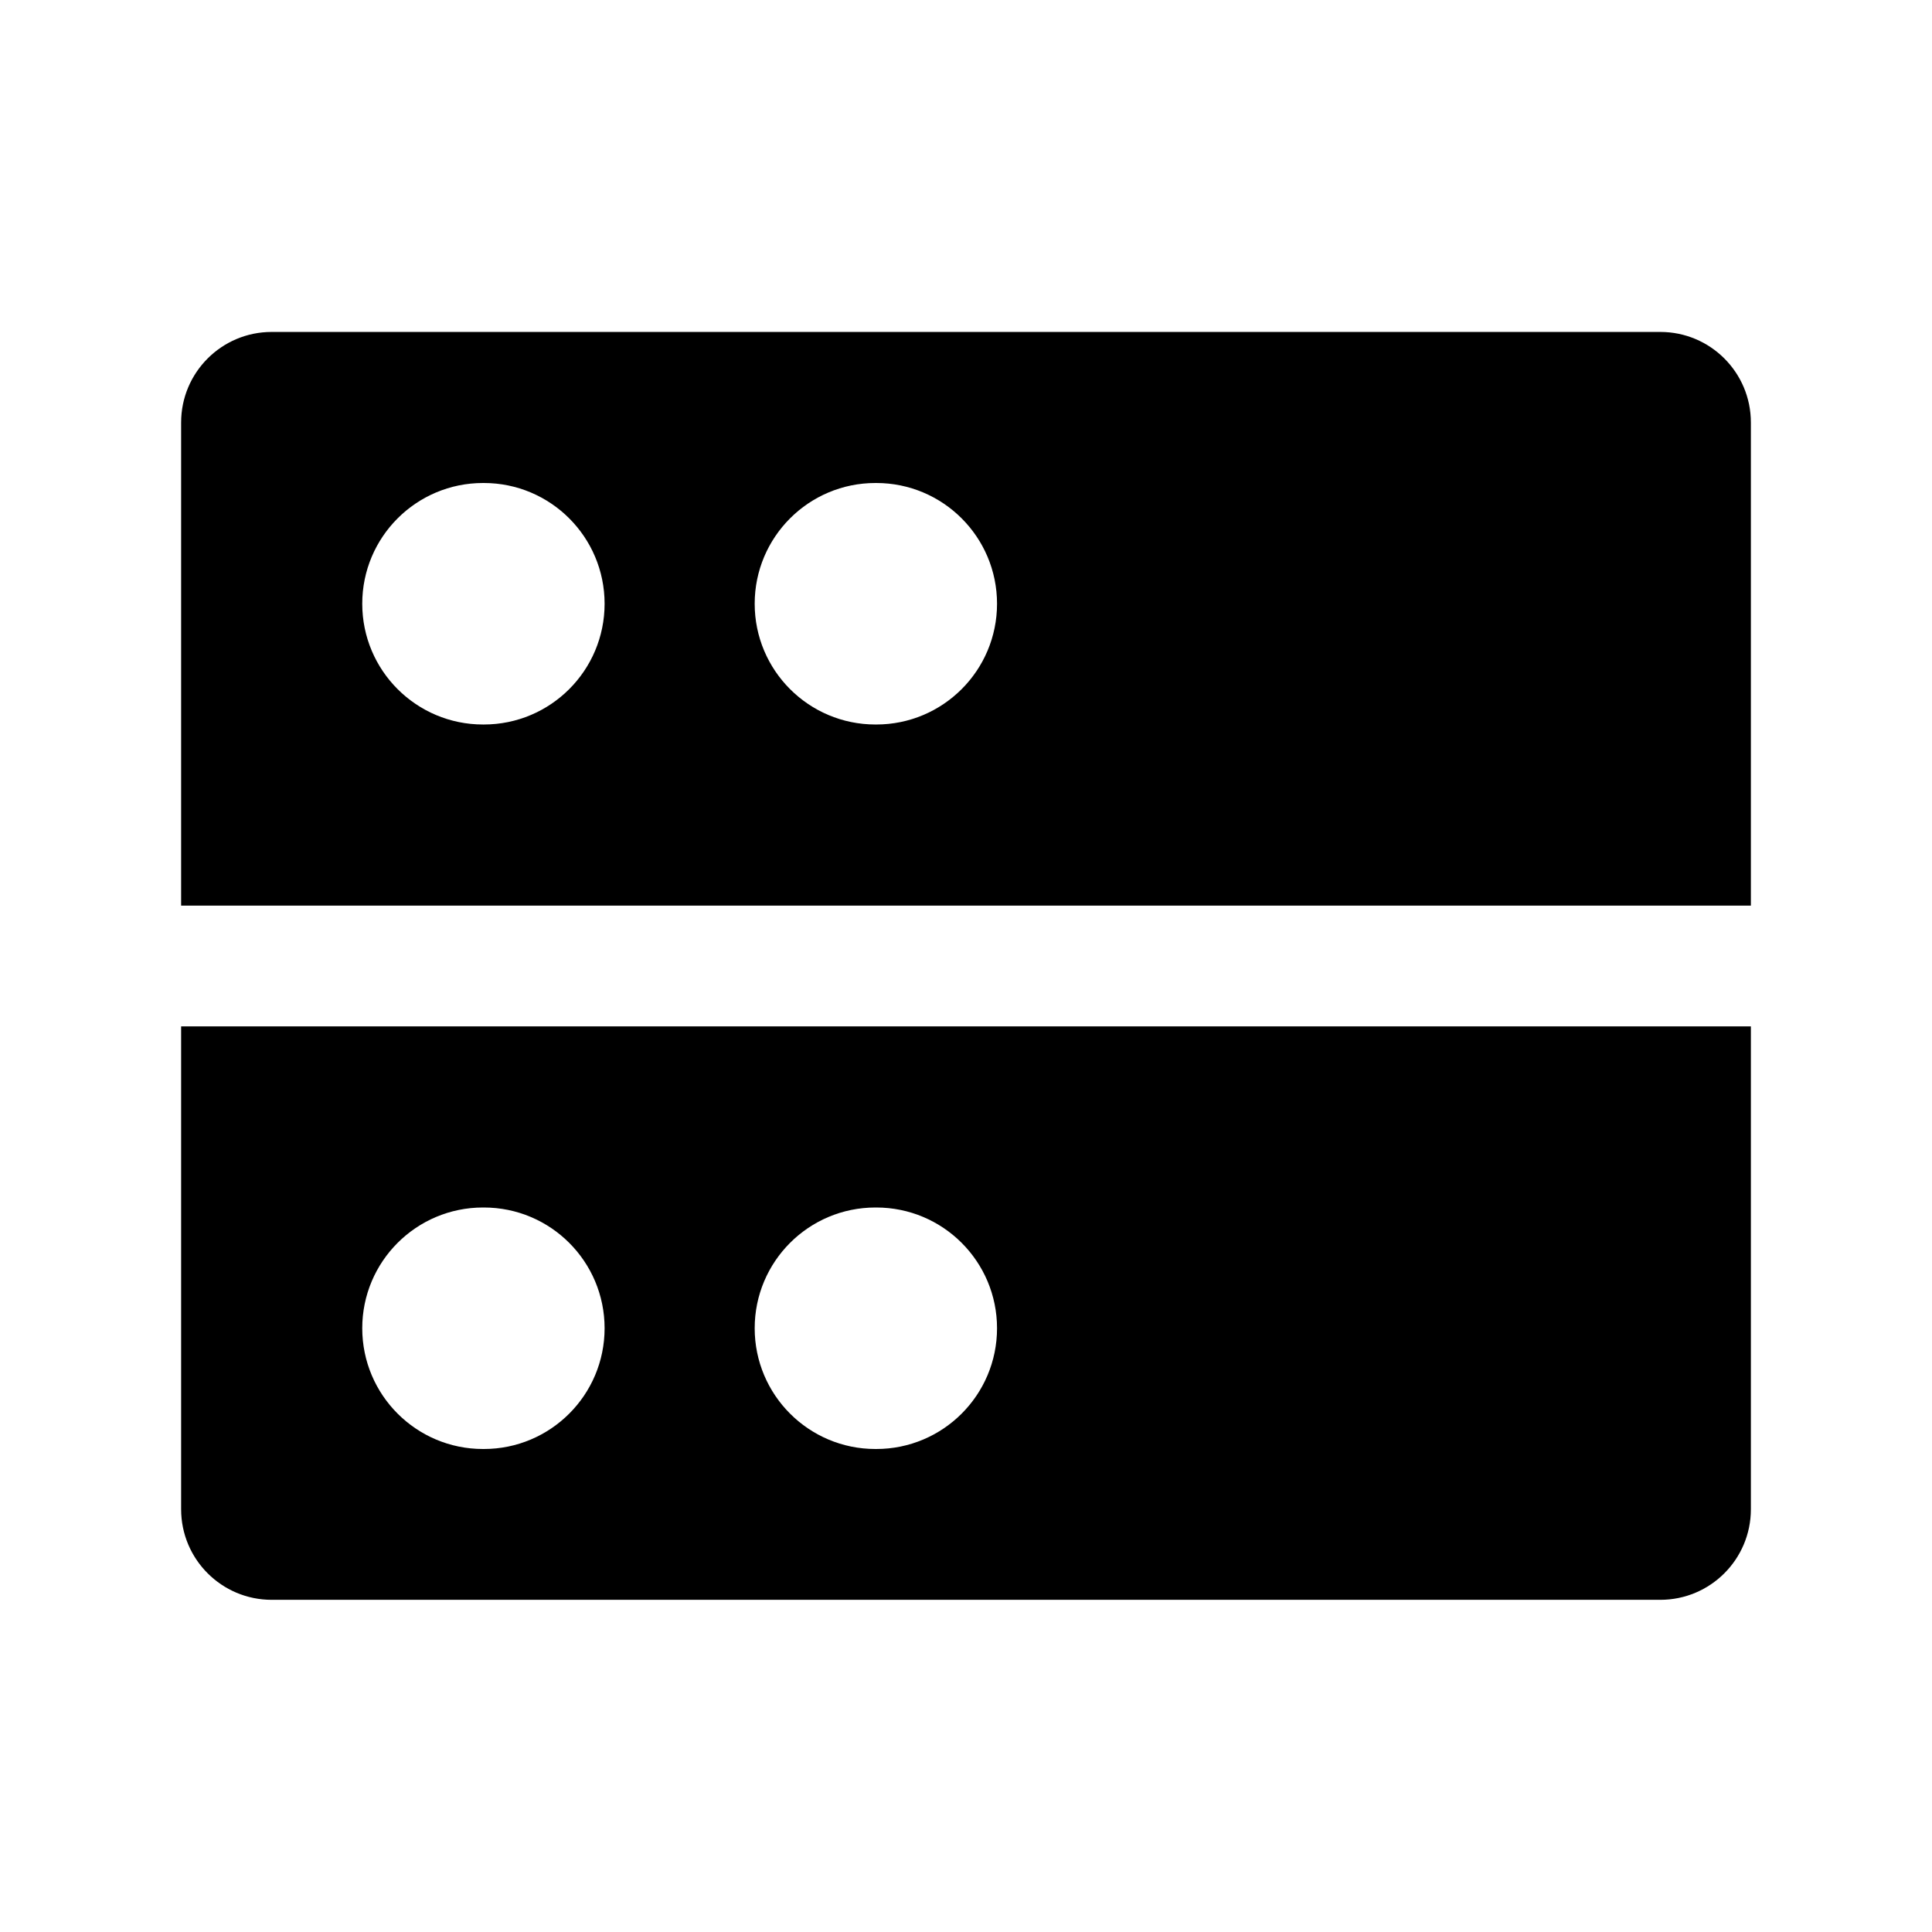
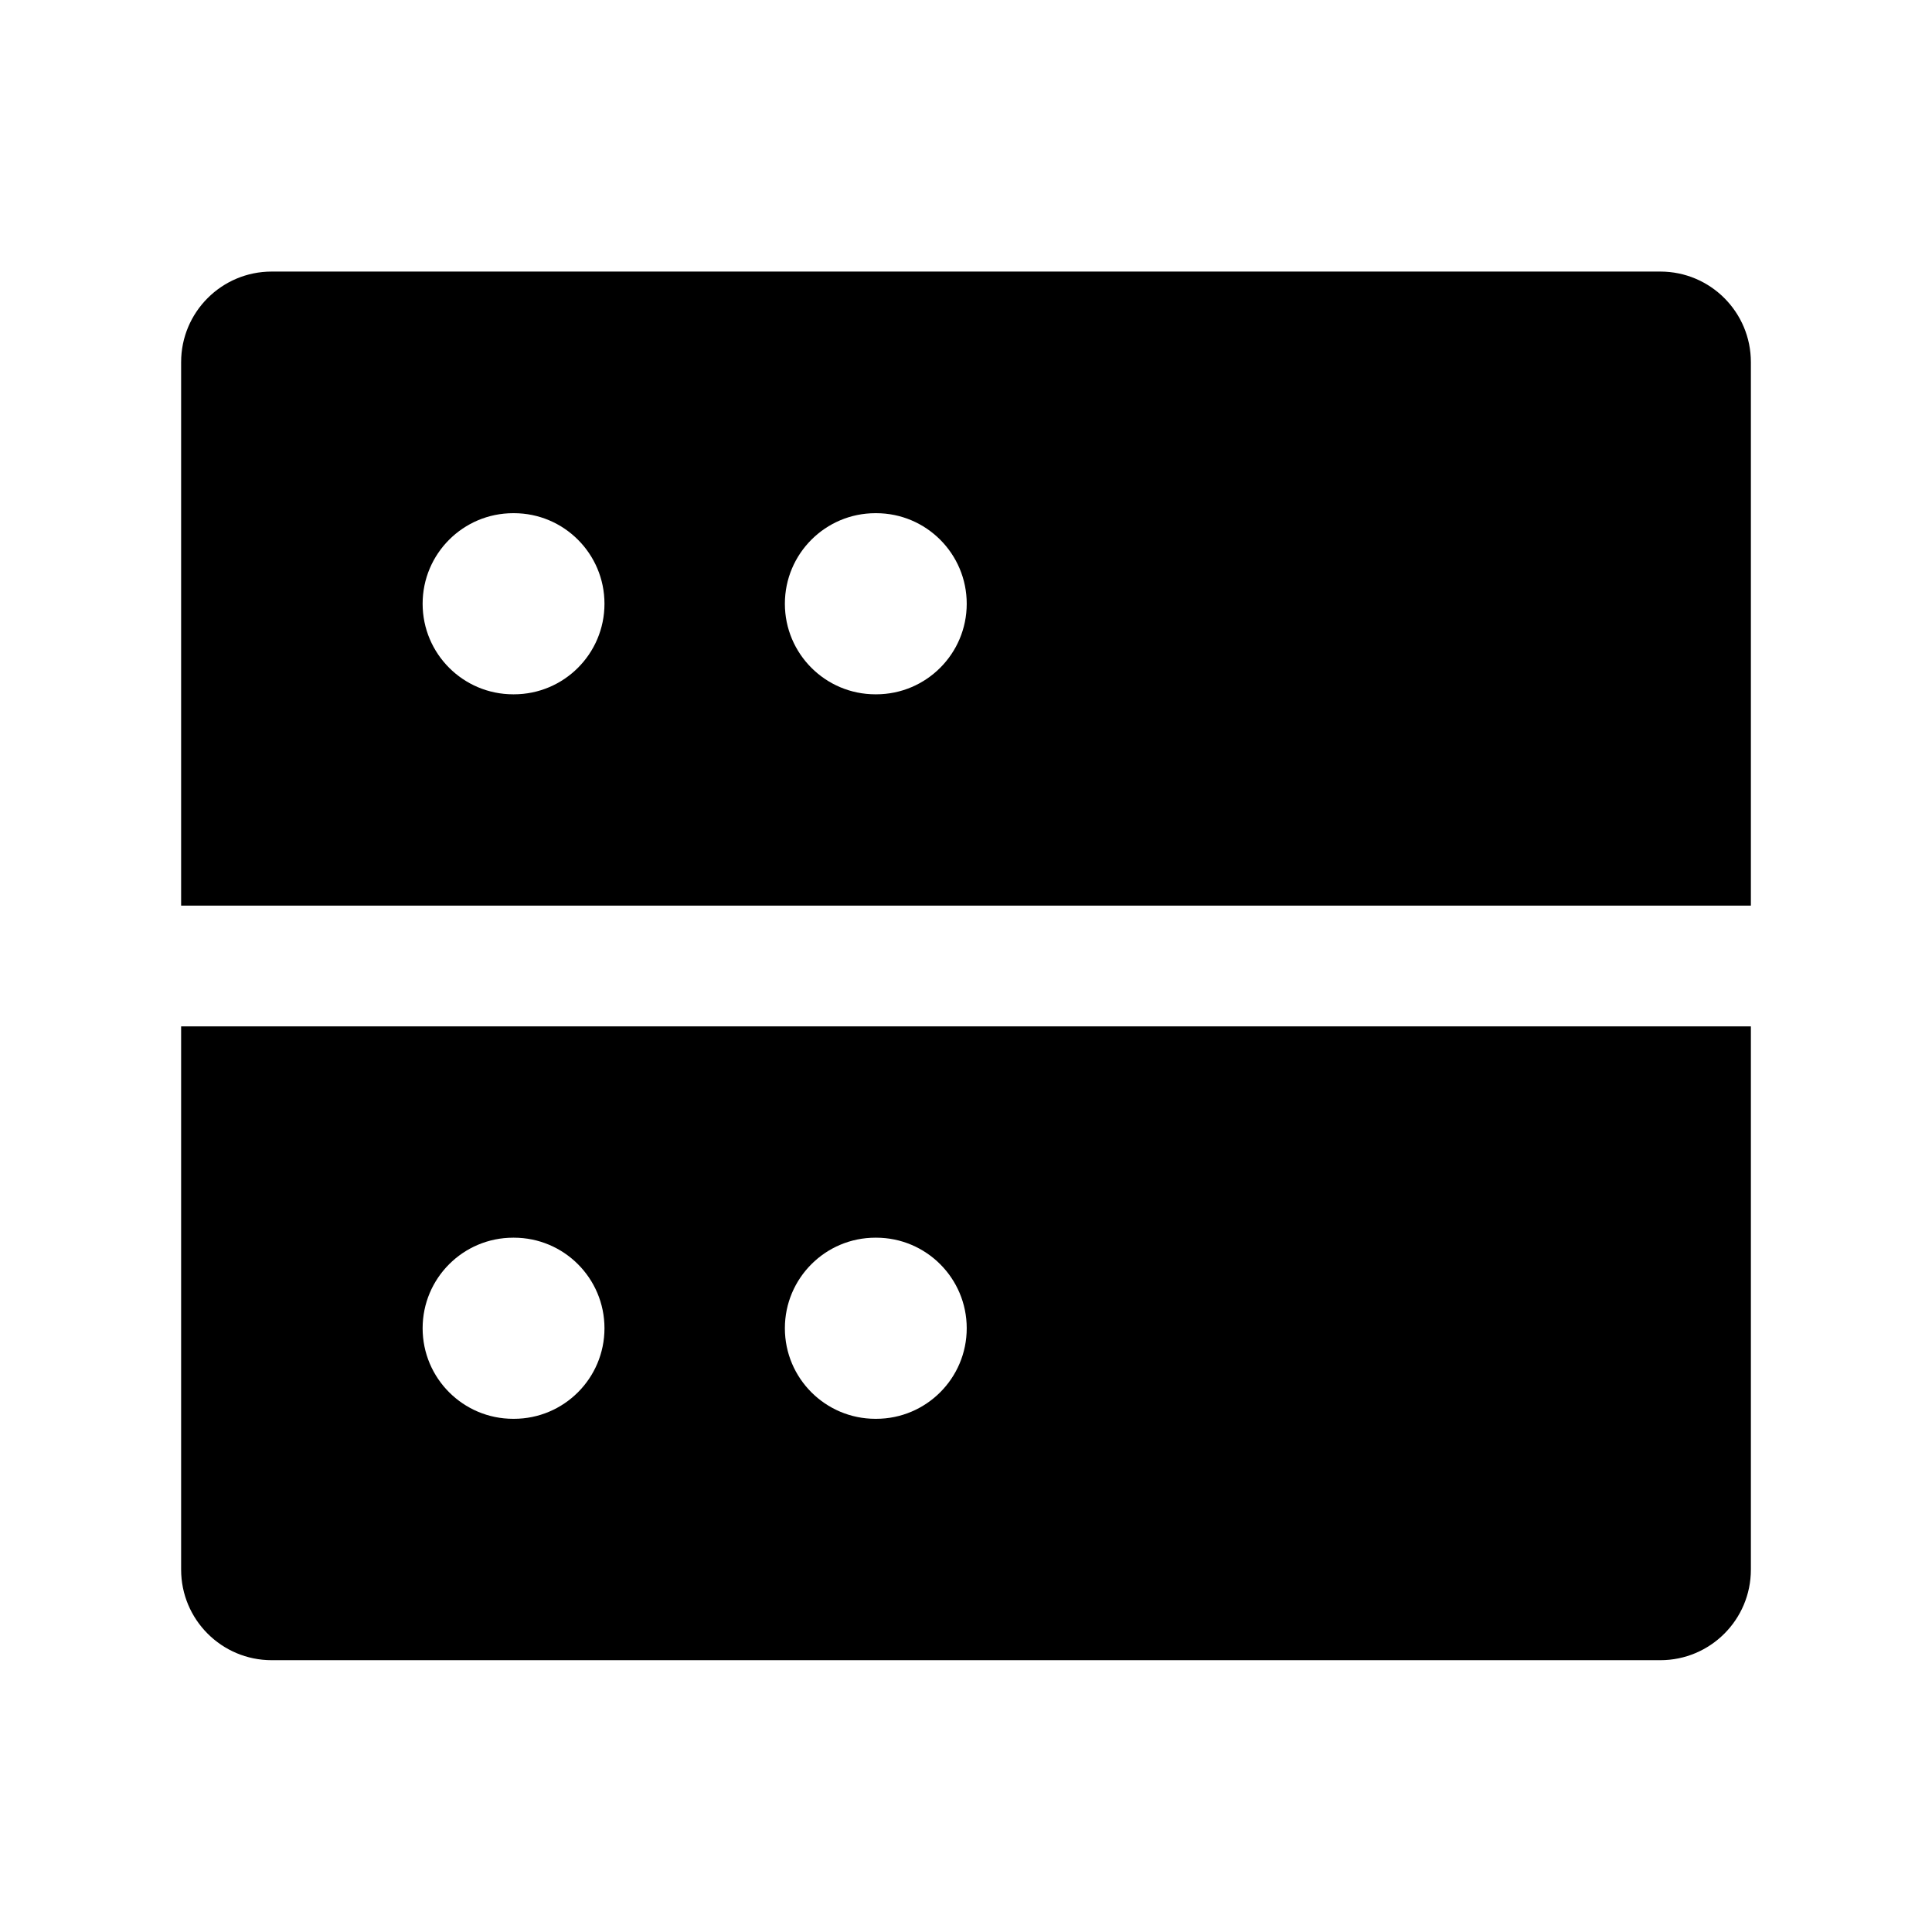
<svg xmlns="http://www.w3.org/2000/svg" viewBox="0 0 16 16">
-   <path d="M14.5 12.499a.75.75 0 0 1-.75.75H2.25a.75.75 0 0 1-.75-.75V8.5h13zM4 10a1 1 0 1 0 0 2h.007a1 1 0 0 0 0-2zm3.25 0a1 1 0 1 0 0 2h.007a1 1 0 0 0 0-2zm6.5-7.251a.75.75 0 0 1 .75.75V7.5h-13V3.499a.75.75 0 0 1 .75-.75zM4 4a1 1 0 0 0 0 2h.007a1 1 0 0 0 0-2zm3.25 0a1 1 0 0 0 0 2h.007a1 1 0 0 0 0-2z" />
+   <path d="M14.5 12.999a.75.75 0 0 1-.75.75H2.25a.75.75 0 0 1-.75-.75V8.5h13zM4.25 10.25a.75.75 0 0 0 0 1.5h.006a.75.75 0 0 0 0-1.5zm3 0a.75.75 0 0 0 0 1.5h.006a.75.75 0 0 0 0-1.5zm6.5-8.001a.75.75 0 0 1 .75.75V7.5h-13V2.999a.75.75 0 0 1 .75-.75zM4.25 4.25a.75.75 0 0 0 0 1.5h.006a.75.75 0 0 0 0-1.5zm3 0a.75.75 0 0 0 0 1.5h.006a.75.75 0 0 0 0-1.5z" />
</svg>
